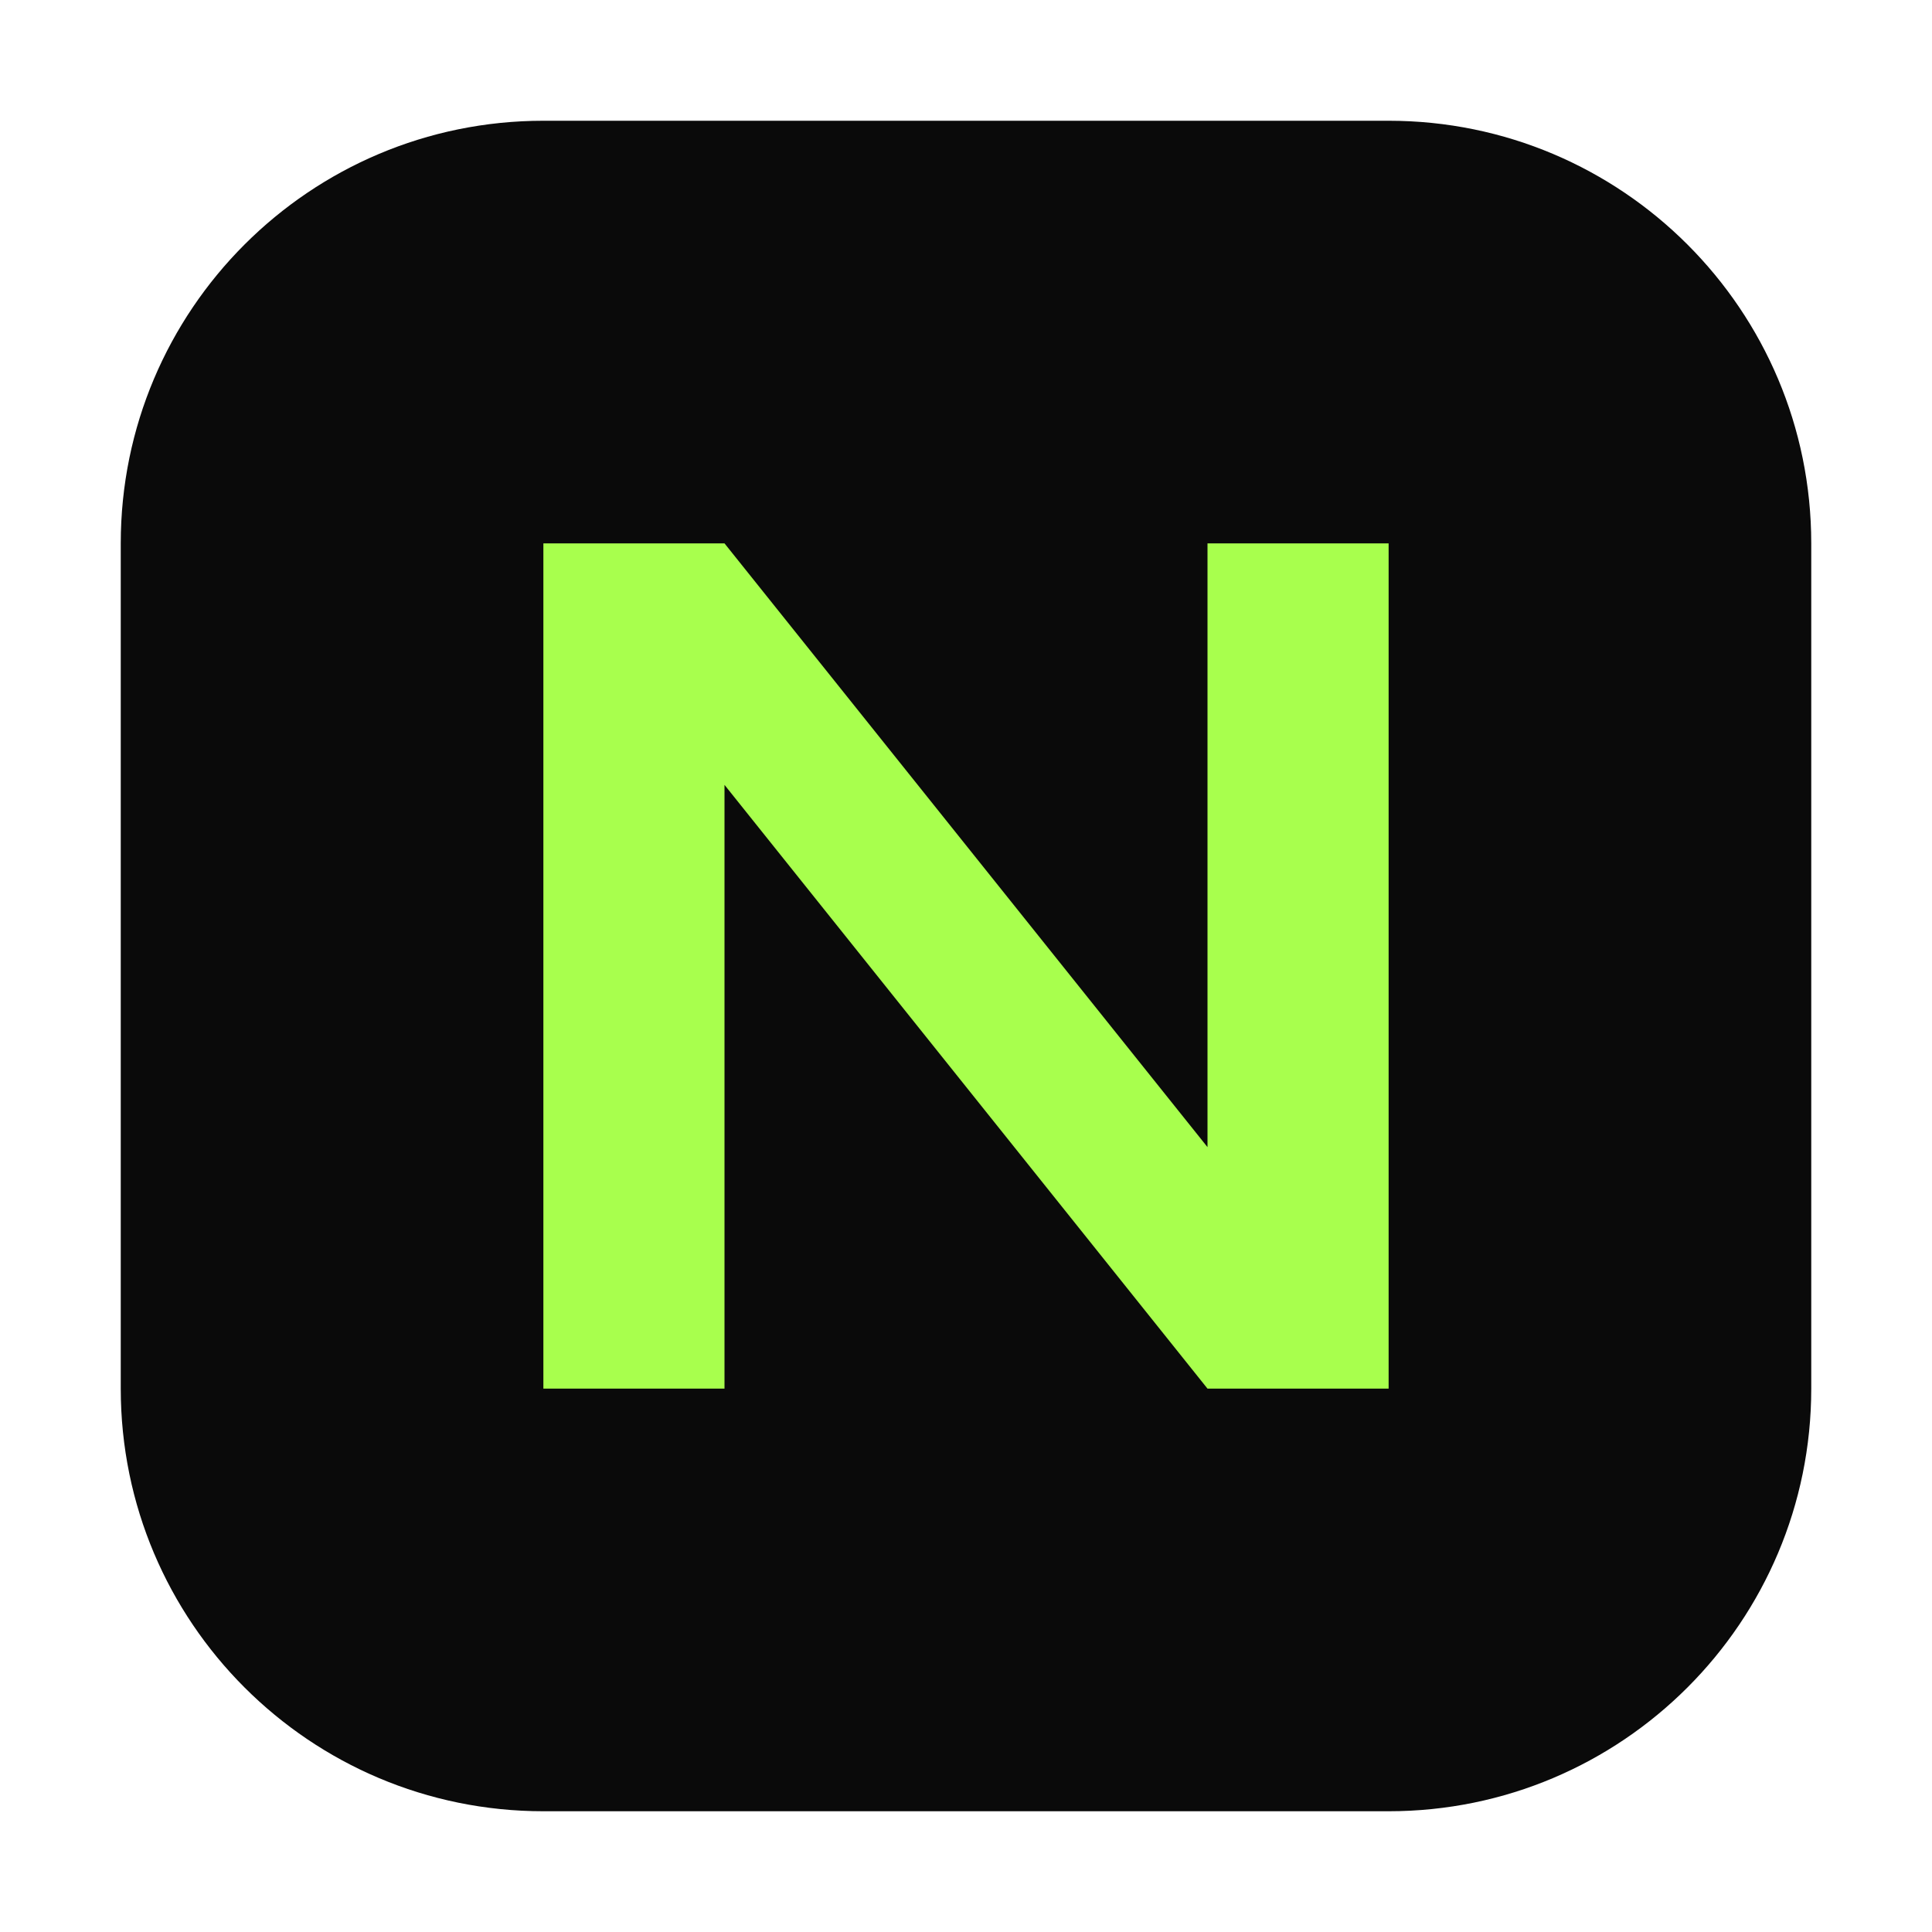
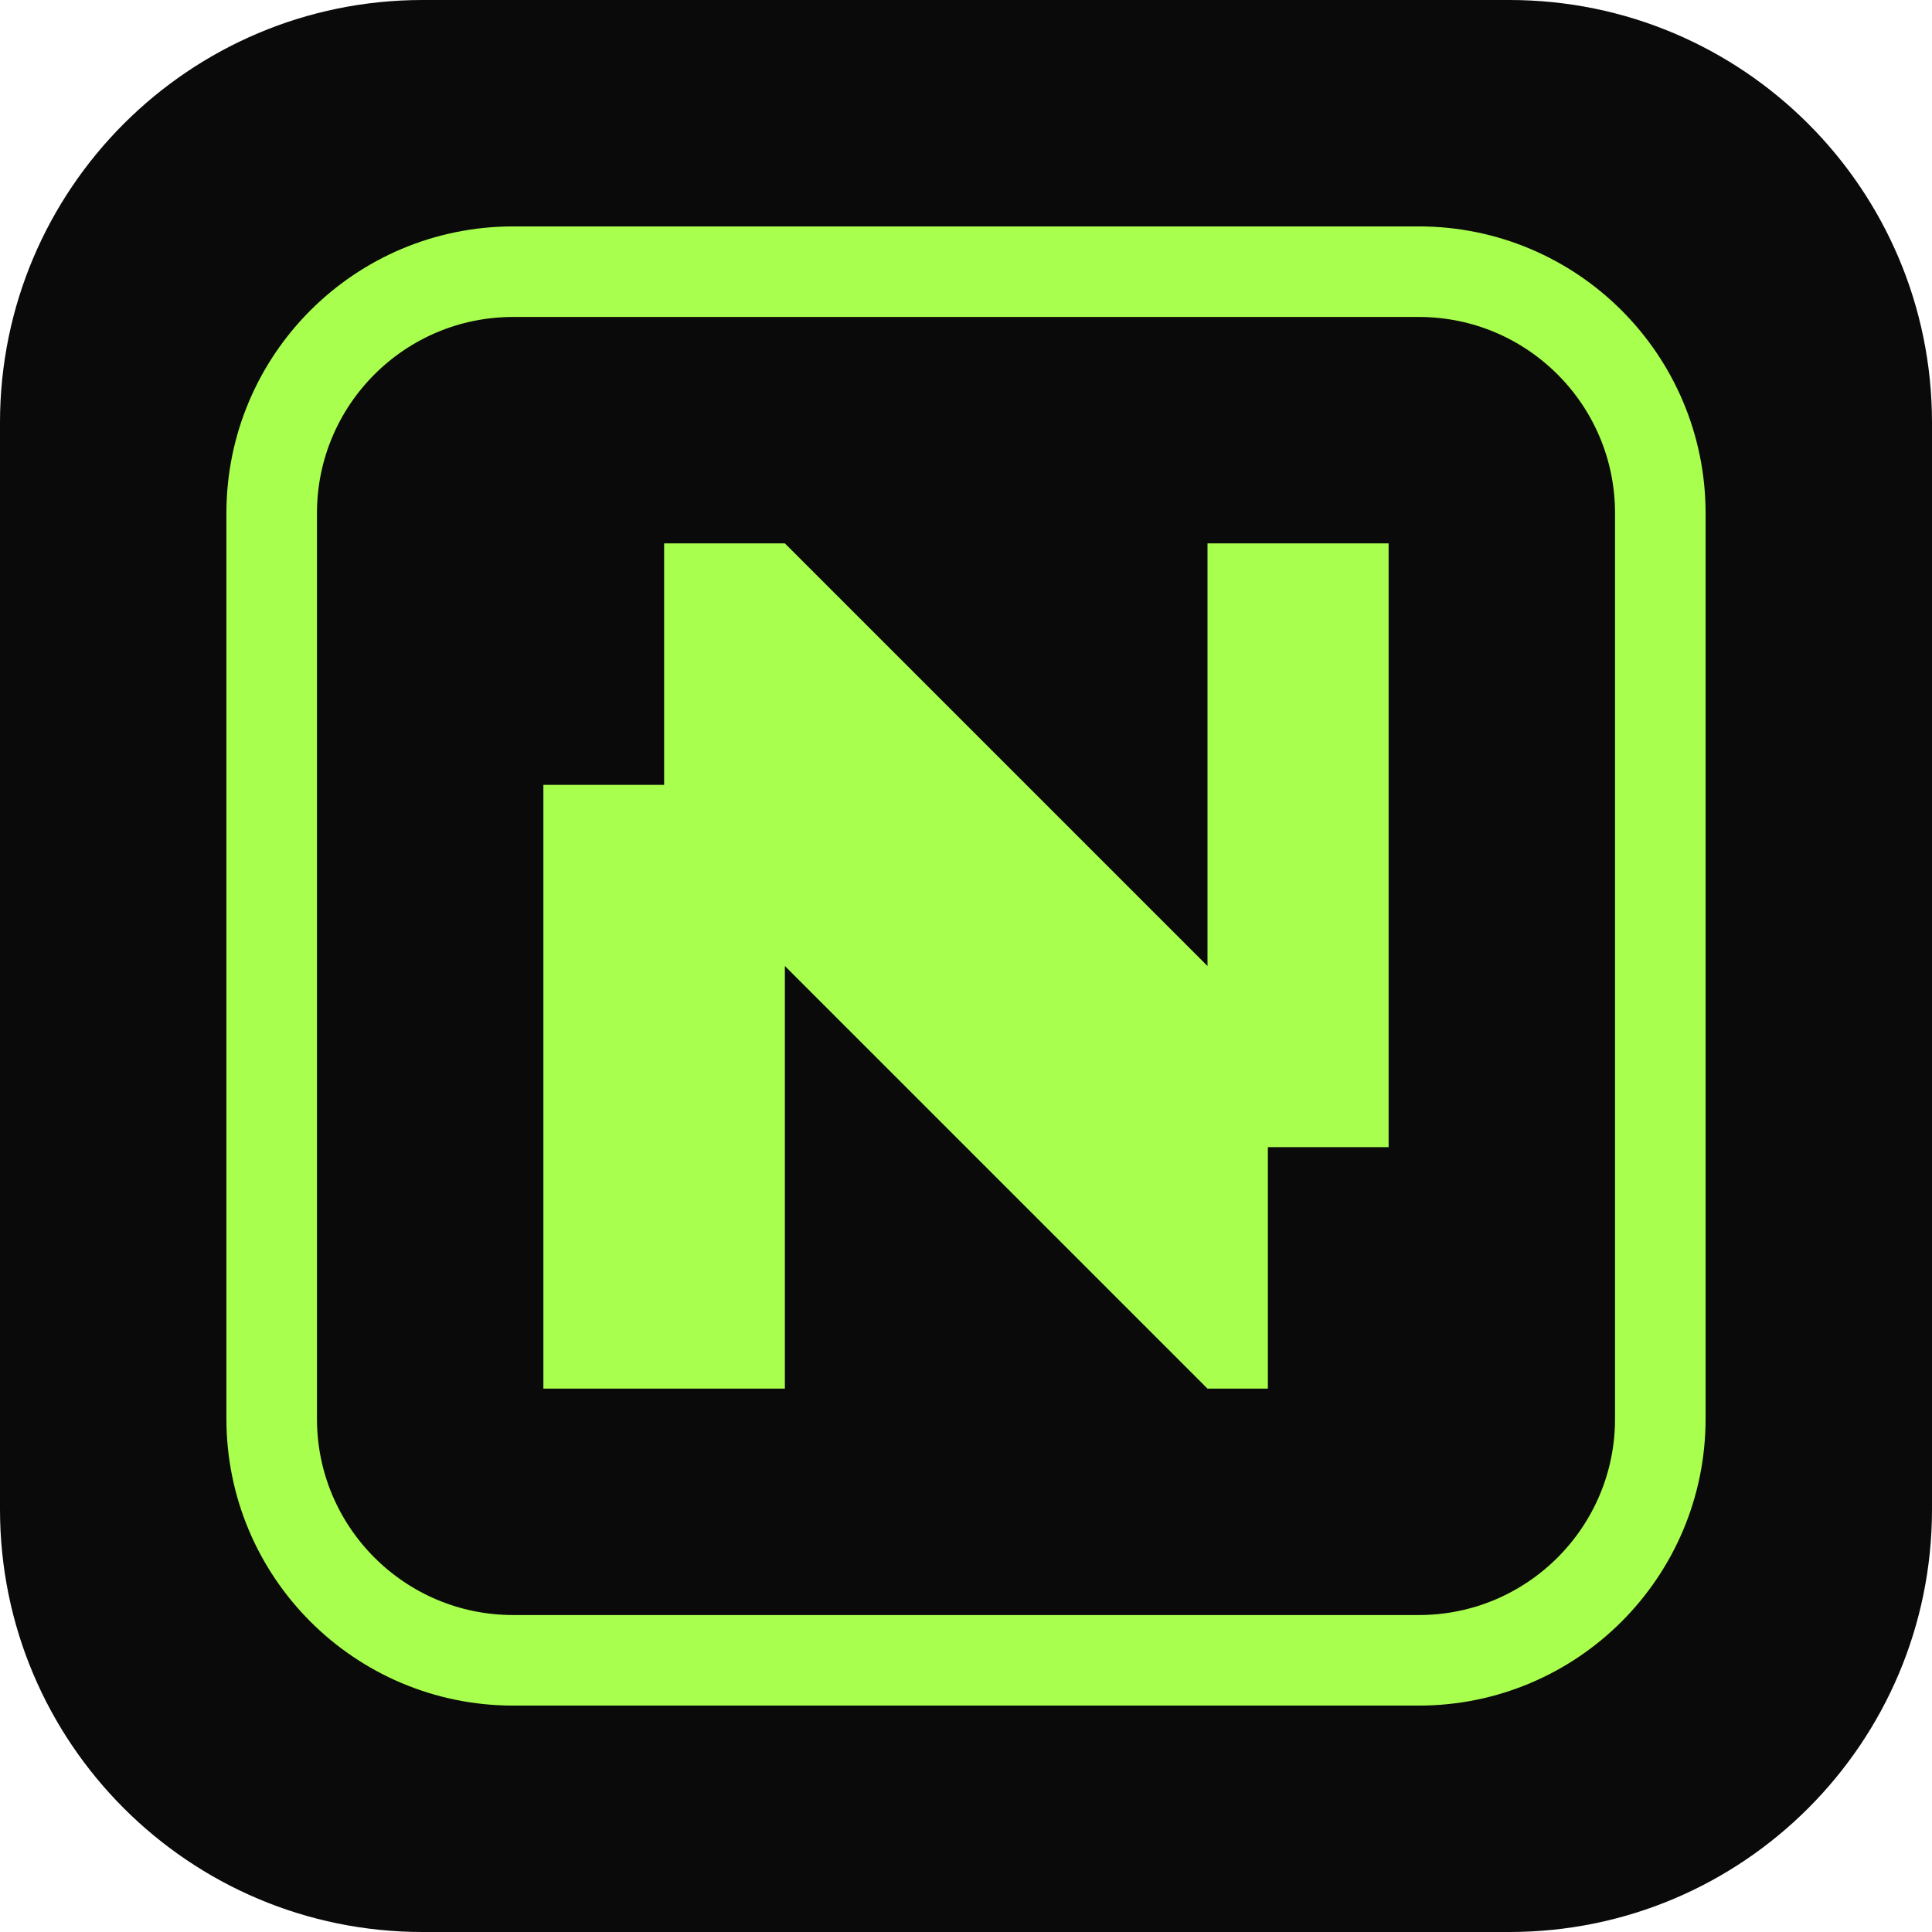
<svg xmlns="http://www.w3.org/2000/svg" viewBox="0 0 64 64" fill="none">
-   <rect x="4" y="4" width="56" height="56" rx="14" fill="#0A0A0A" />
-   <path d="M18 46 L18 18 L24 18 L40 38 L40 18 L46 18 L46 46 L40 46 L24 26 L24 46 Z" fill="#A8FF4D" />
+   <rect x="0" y="0" width="64" height="64" rx="14" fill="#0A0A0A" />
+   <rect x="9" y="9" width="46" height="46" rx="8" fill="none" stroke="#A8FF4D" stroke-width="3" stroke-linejoin="round" />
+   <path d="M 18 46 L 18 26 L 22 26 L 22 18 L 26 18 L 40 32 L 40 18 L 46 18 L 46 38 L 42 38 L 42 46 L 40 46 L 26 32 L 26 46 Z" fill="#A8FF4D" />
</svg>
